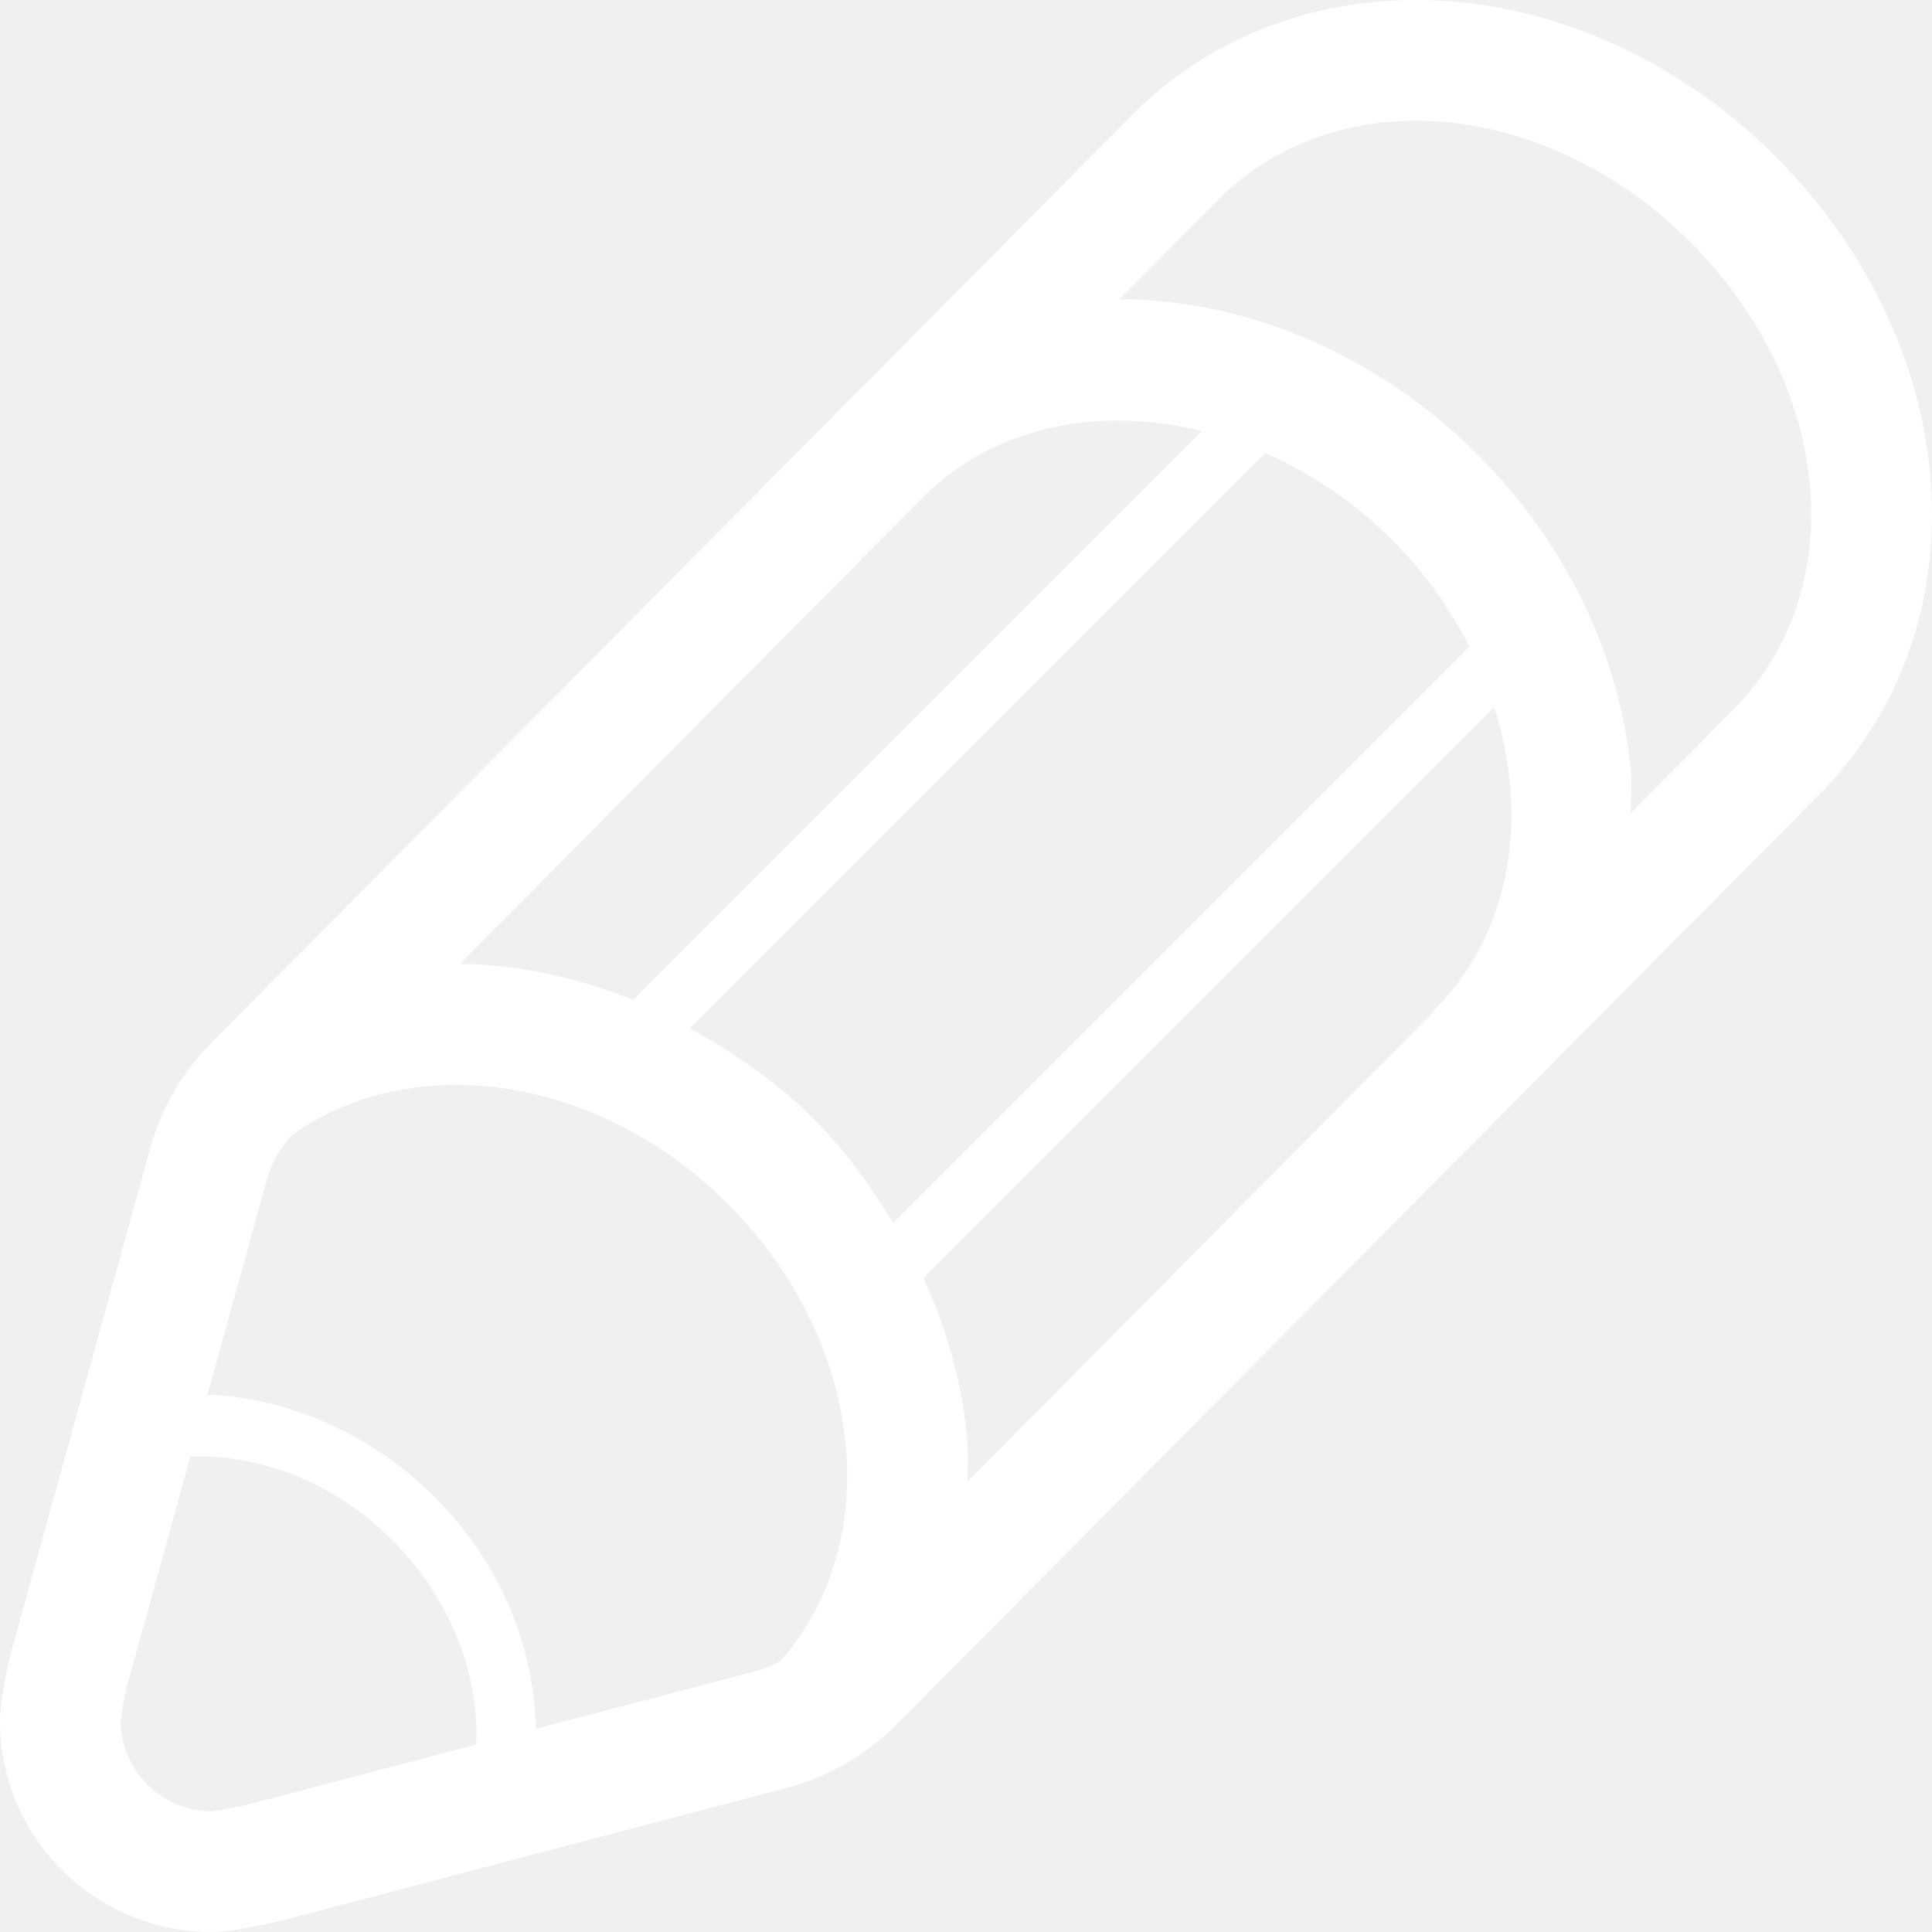
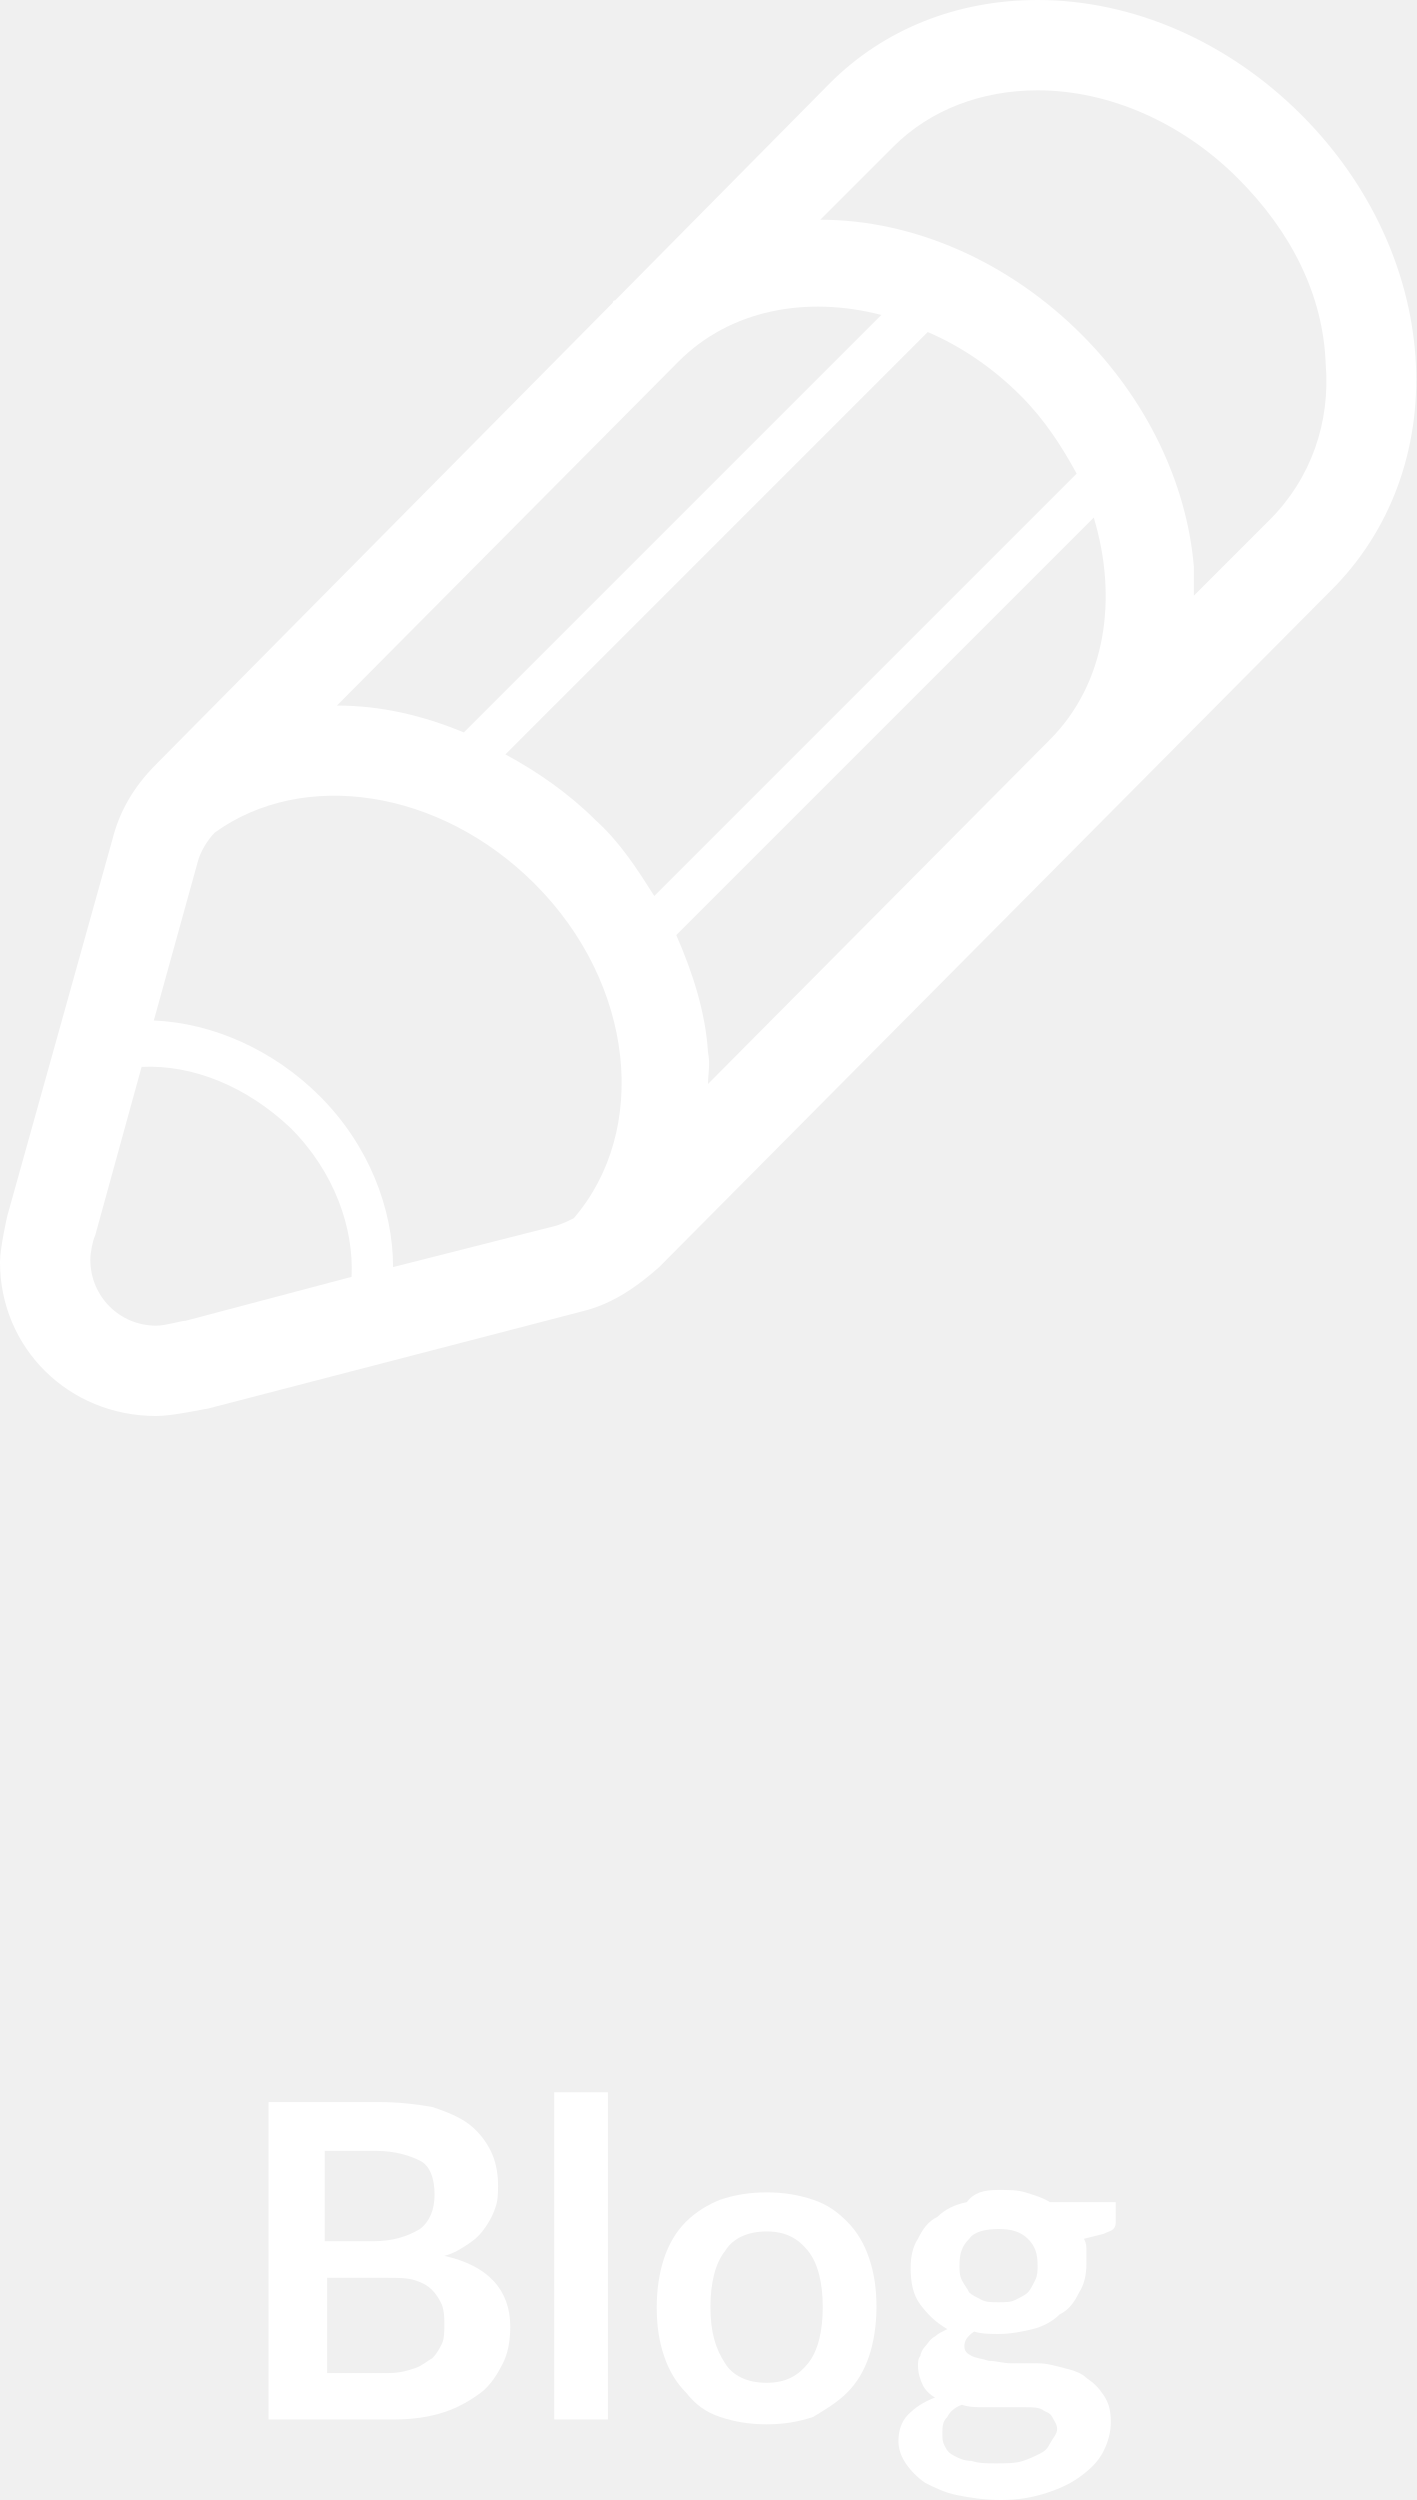
- <svg xmlns="http://www.w3.org/2000/svg" preserveAspectRatio="xMidYMid" width="58" height="58" viewBox="0 0 58 58">
-   <defs>
-     <style>
-       .cls-1 {
-         fill: #fff;
-         fill-rule: evenodd;
-       }
-     </style>
-   </defs>
-   <path d="M53.279,4.676 C50.297,1.699 46.373,-0.001 42.502,-0.001 C39.239,-0.001 36.232,1.210 34.039,3.402 L25.217,12.290 C25.191,12.315 25.159,12.333 25.132,12.360 C25.118,12.374 25.109,12.393 25.095,12.407 L25.099,12.411 L6.376,31.276 C5.514,32.132 4.887,33.201 4.540,34.366 L0.283,49.786 C0.278,49.829 0.000,51.042 0.000,51.656 C0.000,55.159 2.844,57.999 6.353,57.999 C7.050,57.999 8.401,57.667 8.450,57.660 L23.816,53.620 C24.982,53.273 26.044,52.643 26.906,51.780 L54.570,23.898 C59.602,18.861 59.035,10.422 53.279,4.676 ZM29.026,43.130 C28.878,41.492 28.416,39.889 27.724,38.366 L44.859,21.232 C45.907,24.542 45.371,28.005 43.073,30.302 C43.059,30.317 43.042,30.325 43.028,30.339 L43.050,30.363 L29.044,44.480 C29.046,44.030 29.067,43.588 29.026,43.130 ZM26.814,36.713 C26.138,35.602 25.370,34.531 24.417,33.581 C23.309,32.473 22.038,31.606 20.713,30.876 L37.990,13.600 C39.344,14.202 40.645,15.059 41.792,16.206 C42.771,17.183 43.530,18.276 44.112,19.415 L26.814,36.713 ZM19.006,30.019 C17.328,29.343 15.569,28.957 13.808,28.934 L27.770,14.866 C29.906,12.781 33.020,12.181 36.085,12.942 L19.006,30.019 ZM7.555,54.145 C7.356,54.191 6.742,54.346 6.324,54.374 C4.834,54.359 3.625,53.146 3.625,51.656 C3.646,51.353 3.768,50.829 3.809,50.636 L5.717,43.722 C7.788,43.666 10.018,44.473 11.770,46.229 C13.551,48.007 14.388,50.281 14.296,52.374 L7.555,54.145 ZM16.084,51.904 C16.040,49.473 15.050,46.942 13.054,44.949 C11.165,43.057 8.694,41.967 6.229,41.869 L8.034,35.331 C8.165,34.895 8.424,34.467 8.742,34.090 C12.378,31.488 17.969,32.256 21.854,36.144 C25.963,40.252 26.598,46.267 23.433,49.861 C23.223,49.971 23.010,50.077 22.782,50.146 L16.084,51.904 ZM52.005,21.337 L48.952,24.413 C48.952,24.004 49.001,23.610 48.964,23.192 C48.646,19.686 47.008,16.294 44.355,13.643 C41.403,10.689 37.485,8.993 33.609,8.982 L36.613,5.956 C38.112,4.457 40.208,3.624 42.502,3.624 C45.421,3.624 48.415,4.944 50.718,7.241 C52.881,9.400 54.171,12.082 54.354,14.795 C54.524,17.328 53.690,19.650 52.005,21.337 Z" class="cls-1" />
+ <svg xmlns="http://www.w3.org/2000/svg" version="1.1" id="Warstwa_1" x="0px" y="0px" viewBox="-566 391.9 58 102.4" style="enable-background:new -566 391.9 58 102.4;" xml:space="preserve">
+   <style type="text/css">
+ 	.st0{fill:#FFFFFF;}
+ </style>
+   <path class="st0" d="M-512.7,396.6c-3-3-6.9-4.7-10.8-4.7c-3.3,0-6.3,1.2-8.5,3.4l-8.8,8.9c0,0-0.1,0-0.1,0.1c0,0,0,0,0,0l0,0  l-18.7,18.9c-0.9,0.9-1.5,1.9-1.8,3.1l-4.3,15.4c0,0-0.3,1.3-0.3,1.9c0,3.5,2.8,6.3,6.4,6.3c0.7,0,2-0.3,2.1-0.3l15.4-4  c1.2-0.3,2.2-1,3.1-1.8l27.7-27.9C-506.4,410.8-507,402.3-512.7,396.6z M-537,435c-0.1-1.6-0.6-3.2-1.3-4.8l17.1-17.1  c1,3.3,0.5,6.8-1.8,9.1c0,0,0,0,0,0l0,0l-14,14.1C-537,435.9-536.9,435.5-537,435z M-539.2,428.6c-0.7-1.1-1.4-2.2-2.4-3.1  c-1.1-1.1-2.4-2-3.7-2.7l17.3-17.3c1.4,0.6,2.7,1.5,3.8,2.6c1,1,1.7,2.1,2.3,3.2L-539.2,428.6z M-547,421.9  c-1.7-0.7-3.4-1.1-5.2-1.1l14-14.1c2.1-2.1,5.2-2.7,8.3-1.9L-547,421.9z M-558.4,446c-0.2,0-0.8,0.2-1.2,0.2c-1.5,0-2.7-1.2-2.7-2.7  c0-0.3,0.1-0.8,0.2-1l1.9-6.9c2.1-0.1,4.3,0.8,6.1,2.5c1.8,1.8,2.6,4.1,2.5,6.1L-558.4,446z M-549.9,443.8c0-2.4-1-5-3-7  c-1.9-1.9-4.4-3-6.8-3.1l1.8-6.5c0.1-0.4,0.4-0.9,0.7-1.2c3.6-2.6,9.2-1.8,13.1,2.1c4.1,4.1,4.7,10.1,1.6,13.7  c-0.2,0.1-0.4,0.2-0.7,0.3L-549.9,443.8z M-514,413.2l-3.1,3.1c0-0.4,0-0.8,0-1.2c-0.3-3.5-2-6.9-4.6-9.5c-3-3-6.9-4.7-10.7-4.7l3-3  c1.5-1.5,3.6-2.3,5.9-2.3c2.9,0,5.9,1.3,8.2,3.6c2.2,2.2,3.5,4.8,3.6,7.6C-511.5,409.2-512.3,411.5-514,413.2z" />
+   <g>
+     <path class="st0" d="M-555,491v-13h4.5c0.9,0,1.6,0.1,2.2,0.2c0.6,0.2,1.1,0.4,1.5,0.7c0.4,0.3,0.7,0.7,0.9,1.1   c0.2,0.4,0.3,0.9,0.3,1.4c0,0.3,0,0.6-0.1,0.9c-0.1,0.3-0.2,0.5-0.4,0.8s-0.4,0.5-0.7,0.7c-0.3,0.2-0.6,0.4-1,0.5   c1.8,0.4,2.7,1.4,2.7,2.9c0,0.6-0.1,1.1-0.3,1.5s-0.5,0.9-0.9,1.2c-0.4,0.3-0.9,0.6-1.5,0.8c-0.6,0.2-1.3,0.3-2,0.3H-555z    M-552.6,483.7h1.9c0.8,0,1.4-0.2,1.9-0.5c0.4-0.3,0.6-0.8,0.6-1.4c0-0.7-0.2-1.2-0.6-1.4s-1-0.4-1.8-0.4h-2.1V483.7z    M-552.6,485.3v3.8h2.5c0.5,0,0.8-0.1,1.1-0.2c0.3-0.1,0.5-0.3,0.7-0.4c0.2-0.2,0.3-0.4,0.4-0.6c0.1-0.2,0.1-0.5,0.1-0.8   c0-0.3,0-0.5-0.1-0.8c-0.1-0.2-0.2-0.4-0.4-0.6c-0.2-0.2-0.4-0.3-0.7-0.4c-0.3-0.1-0.7-0.1-1.1-0.1H-552.6z" />
+     <path class="st0" d="M-541.1,477.7V491h-2.2v-13.4H-541.1z" />
+     <path class="st0" d="M-534.6,481.7c0.7,0,1.3,0.1,1.9,0.3c0.6,0.2,1,0.5,1.4,0.9c0.4,0.4,0.7,0.9,0.9,1.5c0.2,0.6,0.3,1.2,0.3,2   c0,0.7-0.1,1.4-0.3,2s-0.5,1.1-0.9,1.5c-0.4,0.4-0.9,0.7-1.4,1c-0.6,0.2-1.2,0.3-1.9,0.3c-0.7,0-1.3-0.1-1.9-0.3   c-0.6-0.2-1-0.5-1.4-1c-0.4-0.4-0.7-0.9-0.9-1.5s-0.3-1.2-0.3-2c0-0.7,0.1-1.4,0.3-2c0.2-0.6,0.5-1.1,0.9-1.5   c0.4-0.4,0.9-0.7,1.4-0.9C-535.9,481.8-535.3,481.7-534.6,481.7z M-534.6,489.5c0.8,0,1.3-0.3,1.7-0.8c0.4-0.5,0.6-1.3,0.6-2.3   s-0.2-1.8-0.6-2.3c-0.4-0.5-0.9-0.8-1.7-0.8c-0.8,0-1.4,0.3-1.7,0.8c-0.4,0.5-0.6,1.3-0.6,2.3s0.2,1.7,0.6,2.3   C-536,489.2-535.4,489.5-534.6,489.5z" />
+     <path class="st0" d="M-525.1,481.6c0.4,0,0.8,0,1.1,0.1s0.7,0.2,1,0.4h2.7v0.8c0,0.1,0,0.2-0.1,0.3c-0.1,0.1-0.2,0.1-0.4,0.2   l-0.8,0.2c0.1,0.2,0.1,0.3,0.1,0.5c0,0.2,0,0.4,0,0.5c0,0.5-0.1,0.9-0.3,1.2c-0.2,0.4-0.4,0.7-0.8,0.9c-0.3,0.3-0.7,0.5-1.1,0.6   c-0.4,0.1-0.9,0.2-1.4,0.2c-0.3,0-0.7,0-1-0.1c-0.3,0.2-0.4,0.4-0.4,0.6c0,0.2,0.1,0.3,0.3,0.4c0.2,0.1,0.4,0.1,0.7,0.2   c0.3,0,0.6,0.1,0.9,0.1c0.4,0,0.7,0,1.1,0c0.4,0,0.7,0.1,1.1,0.2s0.7,0.2,0.9,0.4c0.3,0.2,0.5,0.4,0.7,0.7c0.2,0.3,0.3,0.6,0.3,1.1   c0,0.4-0.1,0.8-0.3,1.2c-0.2,0.4-0.5,0.7-0.9,1c-0.4,0.3-0.8,0.5-1.4,0.7c-0.6,0.2-1.2,0.3-1.9,0.3c-0.7,0-1.3-0.1-1.8-0.2   c-0.5-0.1-0.9-0.3-1.3-0.5c-0.3-0.2-0.6-0.5-0.8-0.8s-0.3-0.6-0.3-0.9c0-0.4,0.1-0.8,0.4-1.1c0.3-0.3,0.6-0.5,1.1-0.7   c-0.2-0.1-0.4-0.3-0.5-0.5c-0.1-0.2-0.2-0.5-0.2-0.8c0-0.1,0-0.3,0.1-0.4c0-0.1,0.1-0.3,0.2-0.4c0.1-0.1,0.2-0.3,0.4-0.4   c0.1-0.1,0.3-0.2,0.5-0.3c-0.5-0.3-0.8-0.6-1.1-1c-0.3-0.4-0.4-0.9-0.4-1.5c0-0.5,0.1-0.9,0.3-1.2c0.2-0.4,0.4-0.7,0.8-0.9   c0.3-0.3,0.7-0.5,1.2-0.6C-526.1,481.7-525.7,481.6-525.1,481.6z M-522.7,491.4c0-0.2-0.1-0.3-0.2-0.5s-0.3-0.2-0.4-0.3   c-0.2-0.1-0.4-0.1-0.7-0.1c-0.2,0-0.5,0-0.8,0c-0.3,0-0.6,0-0.9,0c-0.3,0-0.6,0-0.9-0.1c-0.3,0.1-0.5,0.3-0.6,0.5   c-0.2,0.2-0.2,0.4-0.2,0.7c0,0.2,0,0.3,0.1,0.5s0.2,0.3,0.4,0.4c0.2,0.1,0.4,0.2,0.7,0.2c0.3,0.1,0.6,0.1,1,0.1   c0.4,0,0.8,0,1.1-0.1c0.3-0.1,0.5-0.2,0.7-0.3s0.3-0.2,0.4-0.4S-522.7,491.6-522.7,491.4z M-525.1,486.2c0.3,0,0.5,0,0.7-0.1   c0.2-0.1,0.4-0.2,0.5-0.3c0.1-0.1,0.2-0.3,0.3-0.5c0.1-0.2,0.1-0.4,0.1-0.6c0-0.5-0.1-0.8-0.4-1.1c-0.3-0.3-0.7-0.4-1.2-0.4   s-1,0.1-1.2,0.4c-0.3,0.3-0.4,0.6-0.4,1.1c0,0.2,0,0.4,0.1,0.6s0.2,0.3,0.3,0.5c0.1,0.1,0.3,0.2,0.5,0.3   C-525.6,486.2-525.4,486.2-525.1,486.2z" />
+   </g>
</svg>
